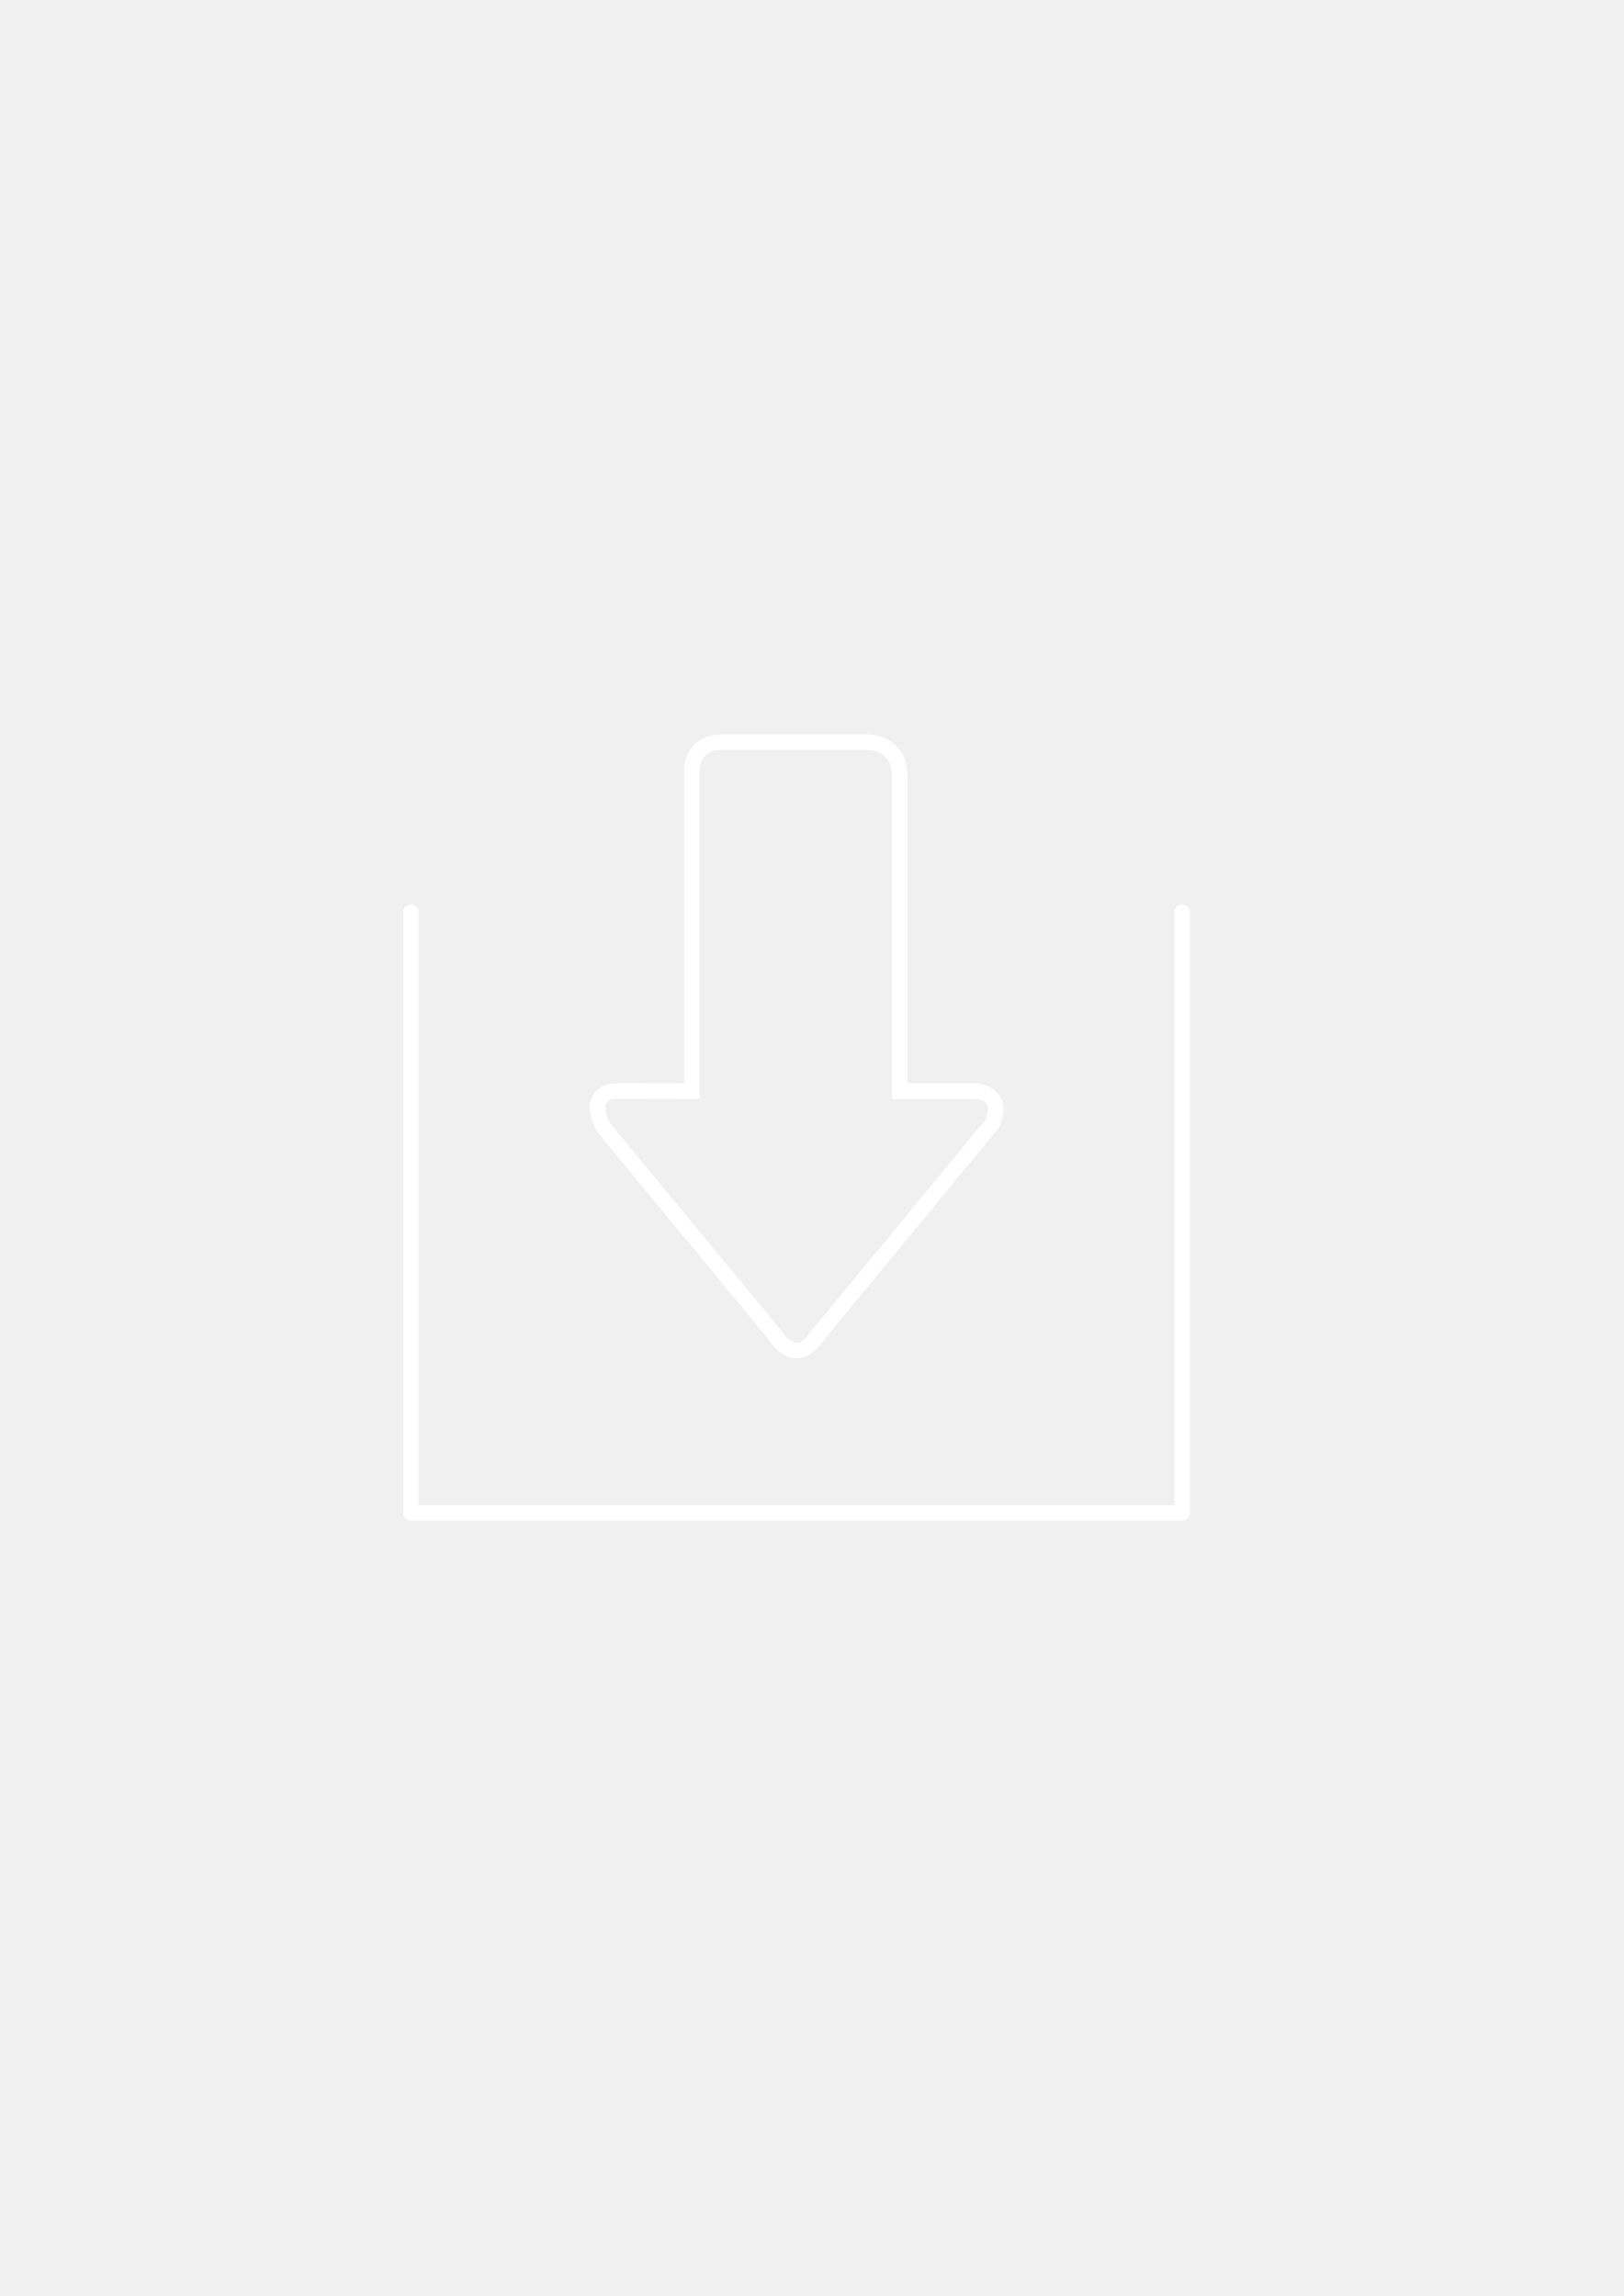
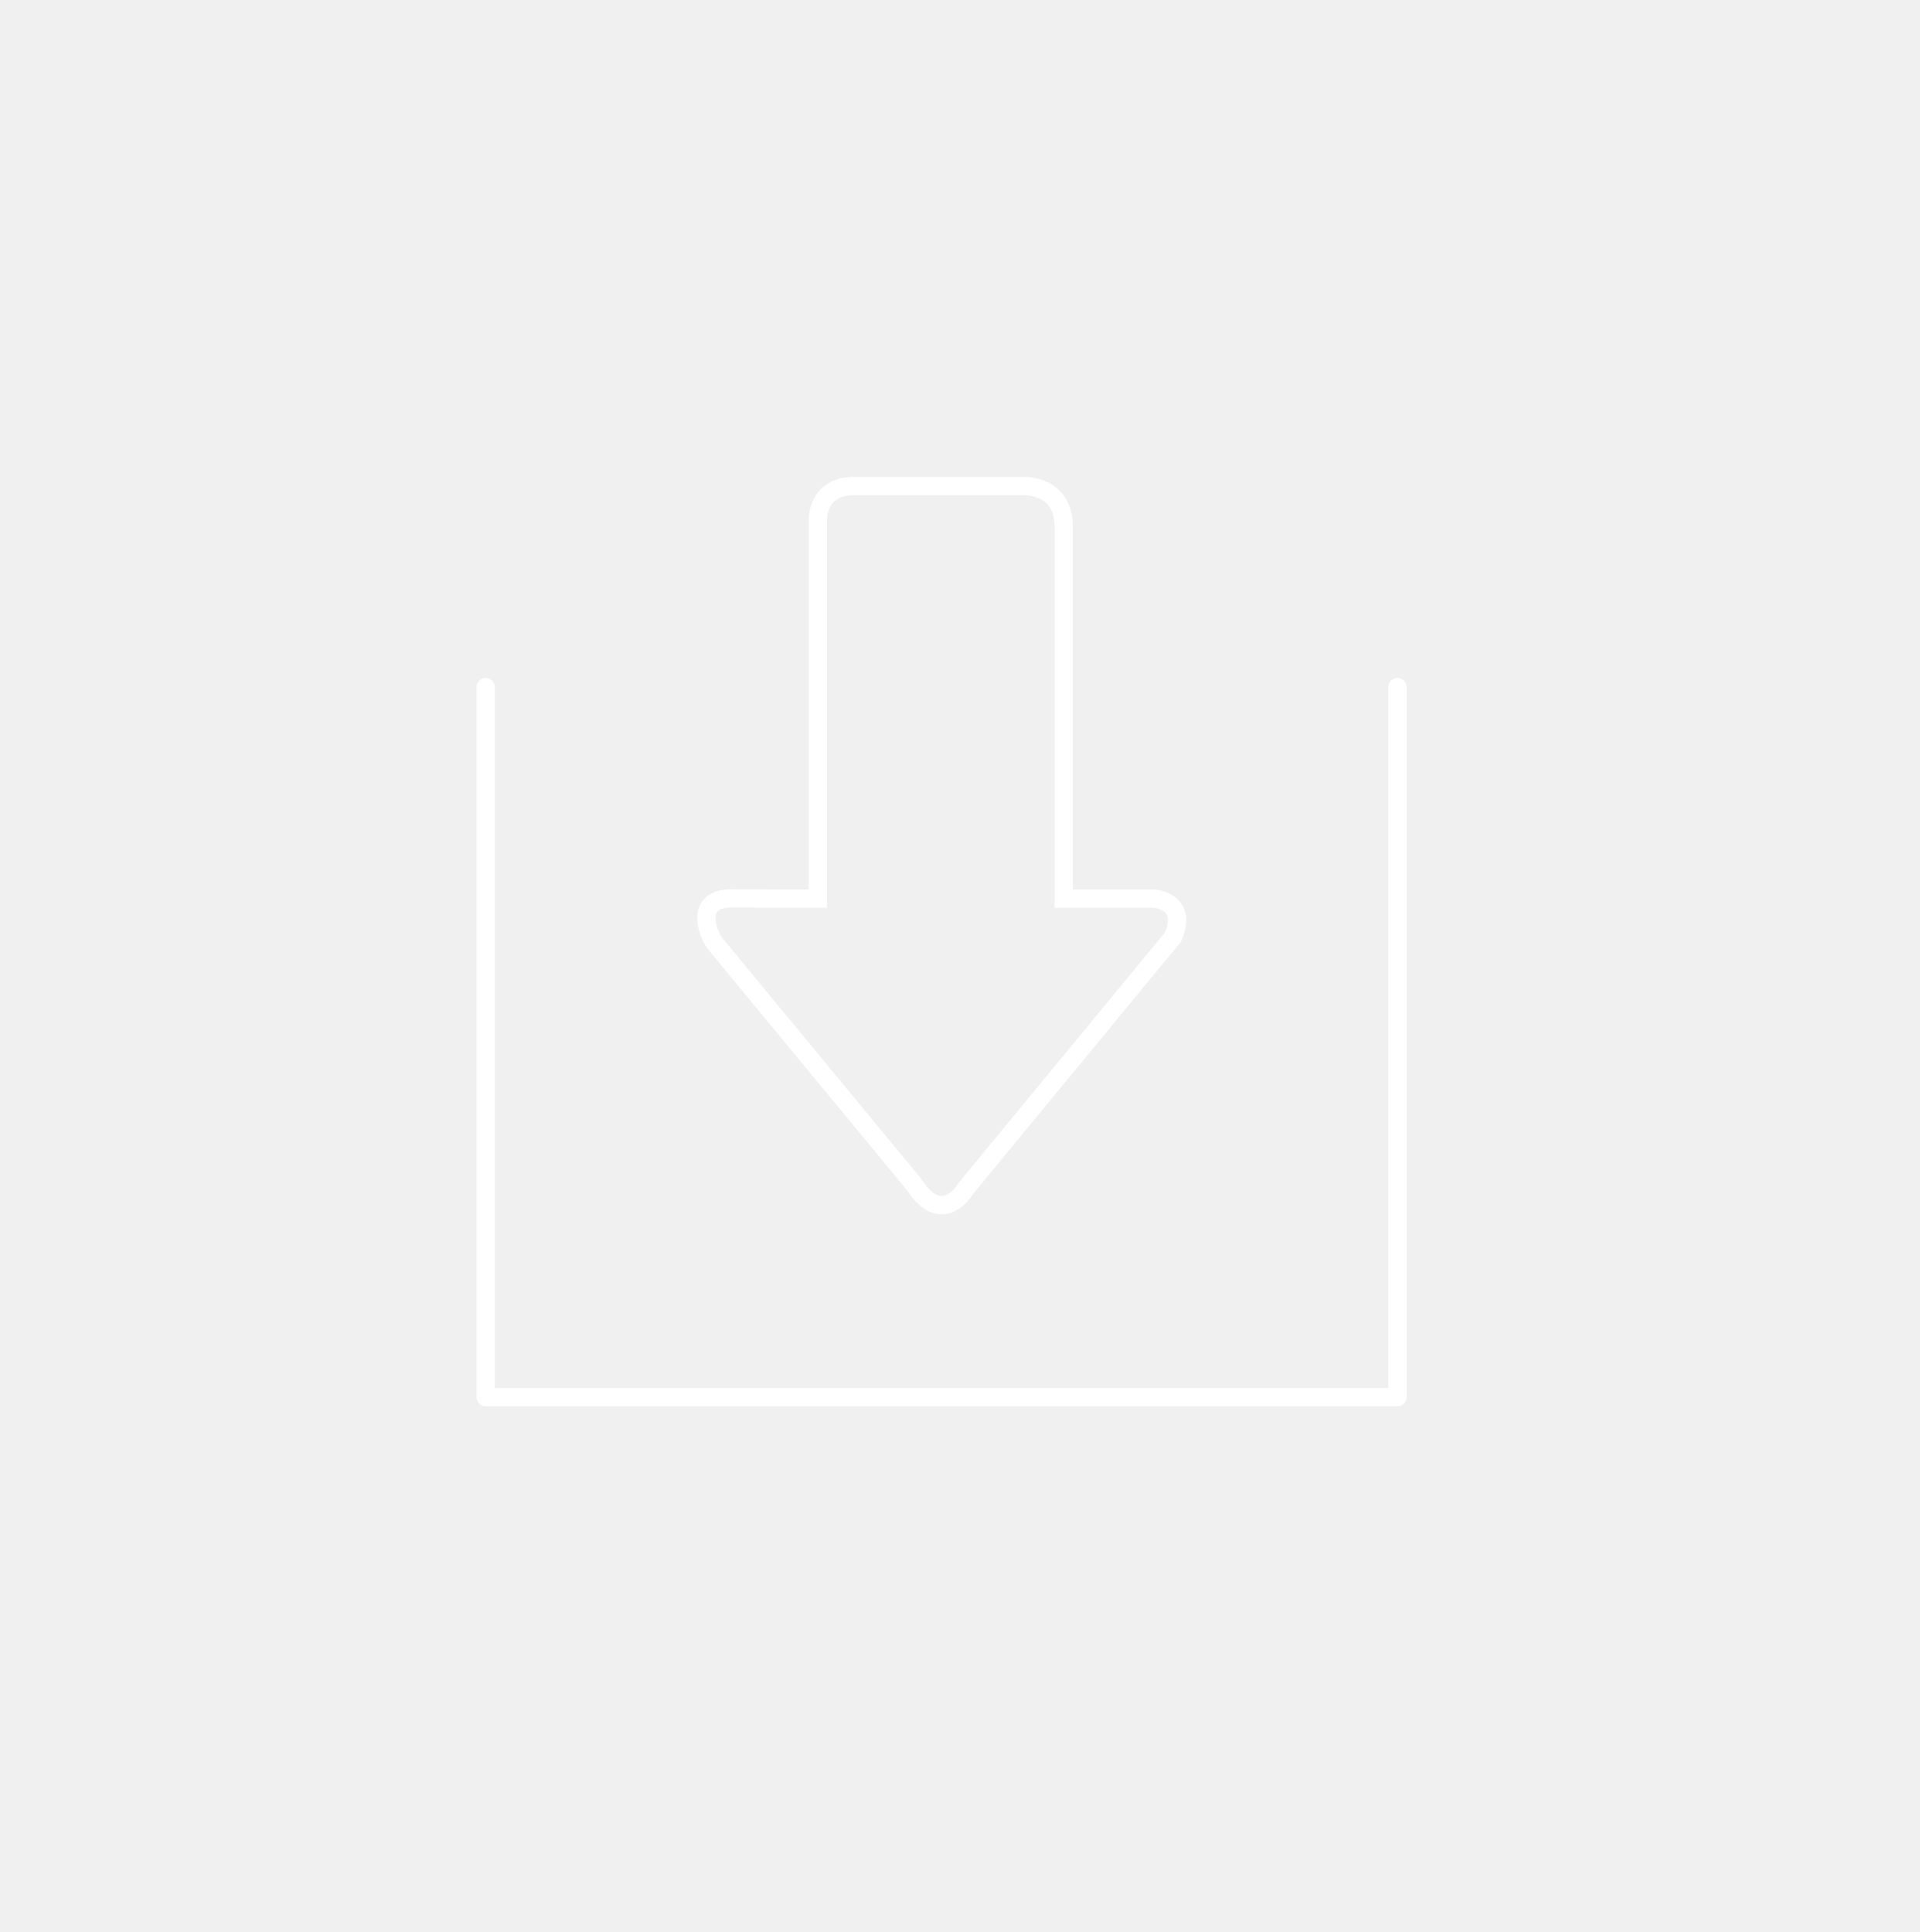
- <svg xmlns="http://www.w3.org/2000/svg" version="1.1" id="Layer_1" x="0px" y="0px" viewBox="0 0 841.9 1190.6" enable-background="new 0 0 841.9 1190.6" xml:space="preserve">
+ <svg xmlns="http://www.w3.org/2000/svg" version="1.1" id="Layer_1" x="0px" y="0px" viewBox="0 171.6 841.9 847.5" enable-background="new 0 171.6 841.9 847.5" xml:space="preserve">
  <polyline fill="none" stroke="#FFFFFF" stroke-width="8" stroke-linecap="round" stroke-linejoin="round" stroke-miterlimit="10" points="  612.9,473 612.9,784.5 213,784.5 213,473 " />
  <path fill="none" stroke="#FFFFFF" stroke-width="8" stroke-miterlimit="10" d="M358.7,565.8V400c0,0-0.8-15.2,16-15.2h74.1  c0,0,17.7-0.8,17.7,17.7v163.3h39.6c0,0,15.2,0.8,8.4,16.8l-90.9,110.3c0,0-10.1,17.7-22.7-1.7c0,0-84.2-101.9-87.6-106.1  c-3.4-5.1-8.4-19.4,7.6-19.4C336.9,565.8,358.7,565.8,358.7,565.8z" />
</svg>
